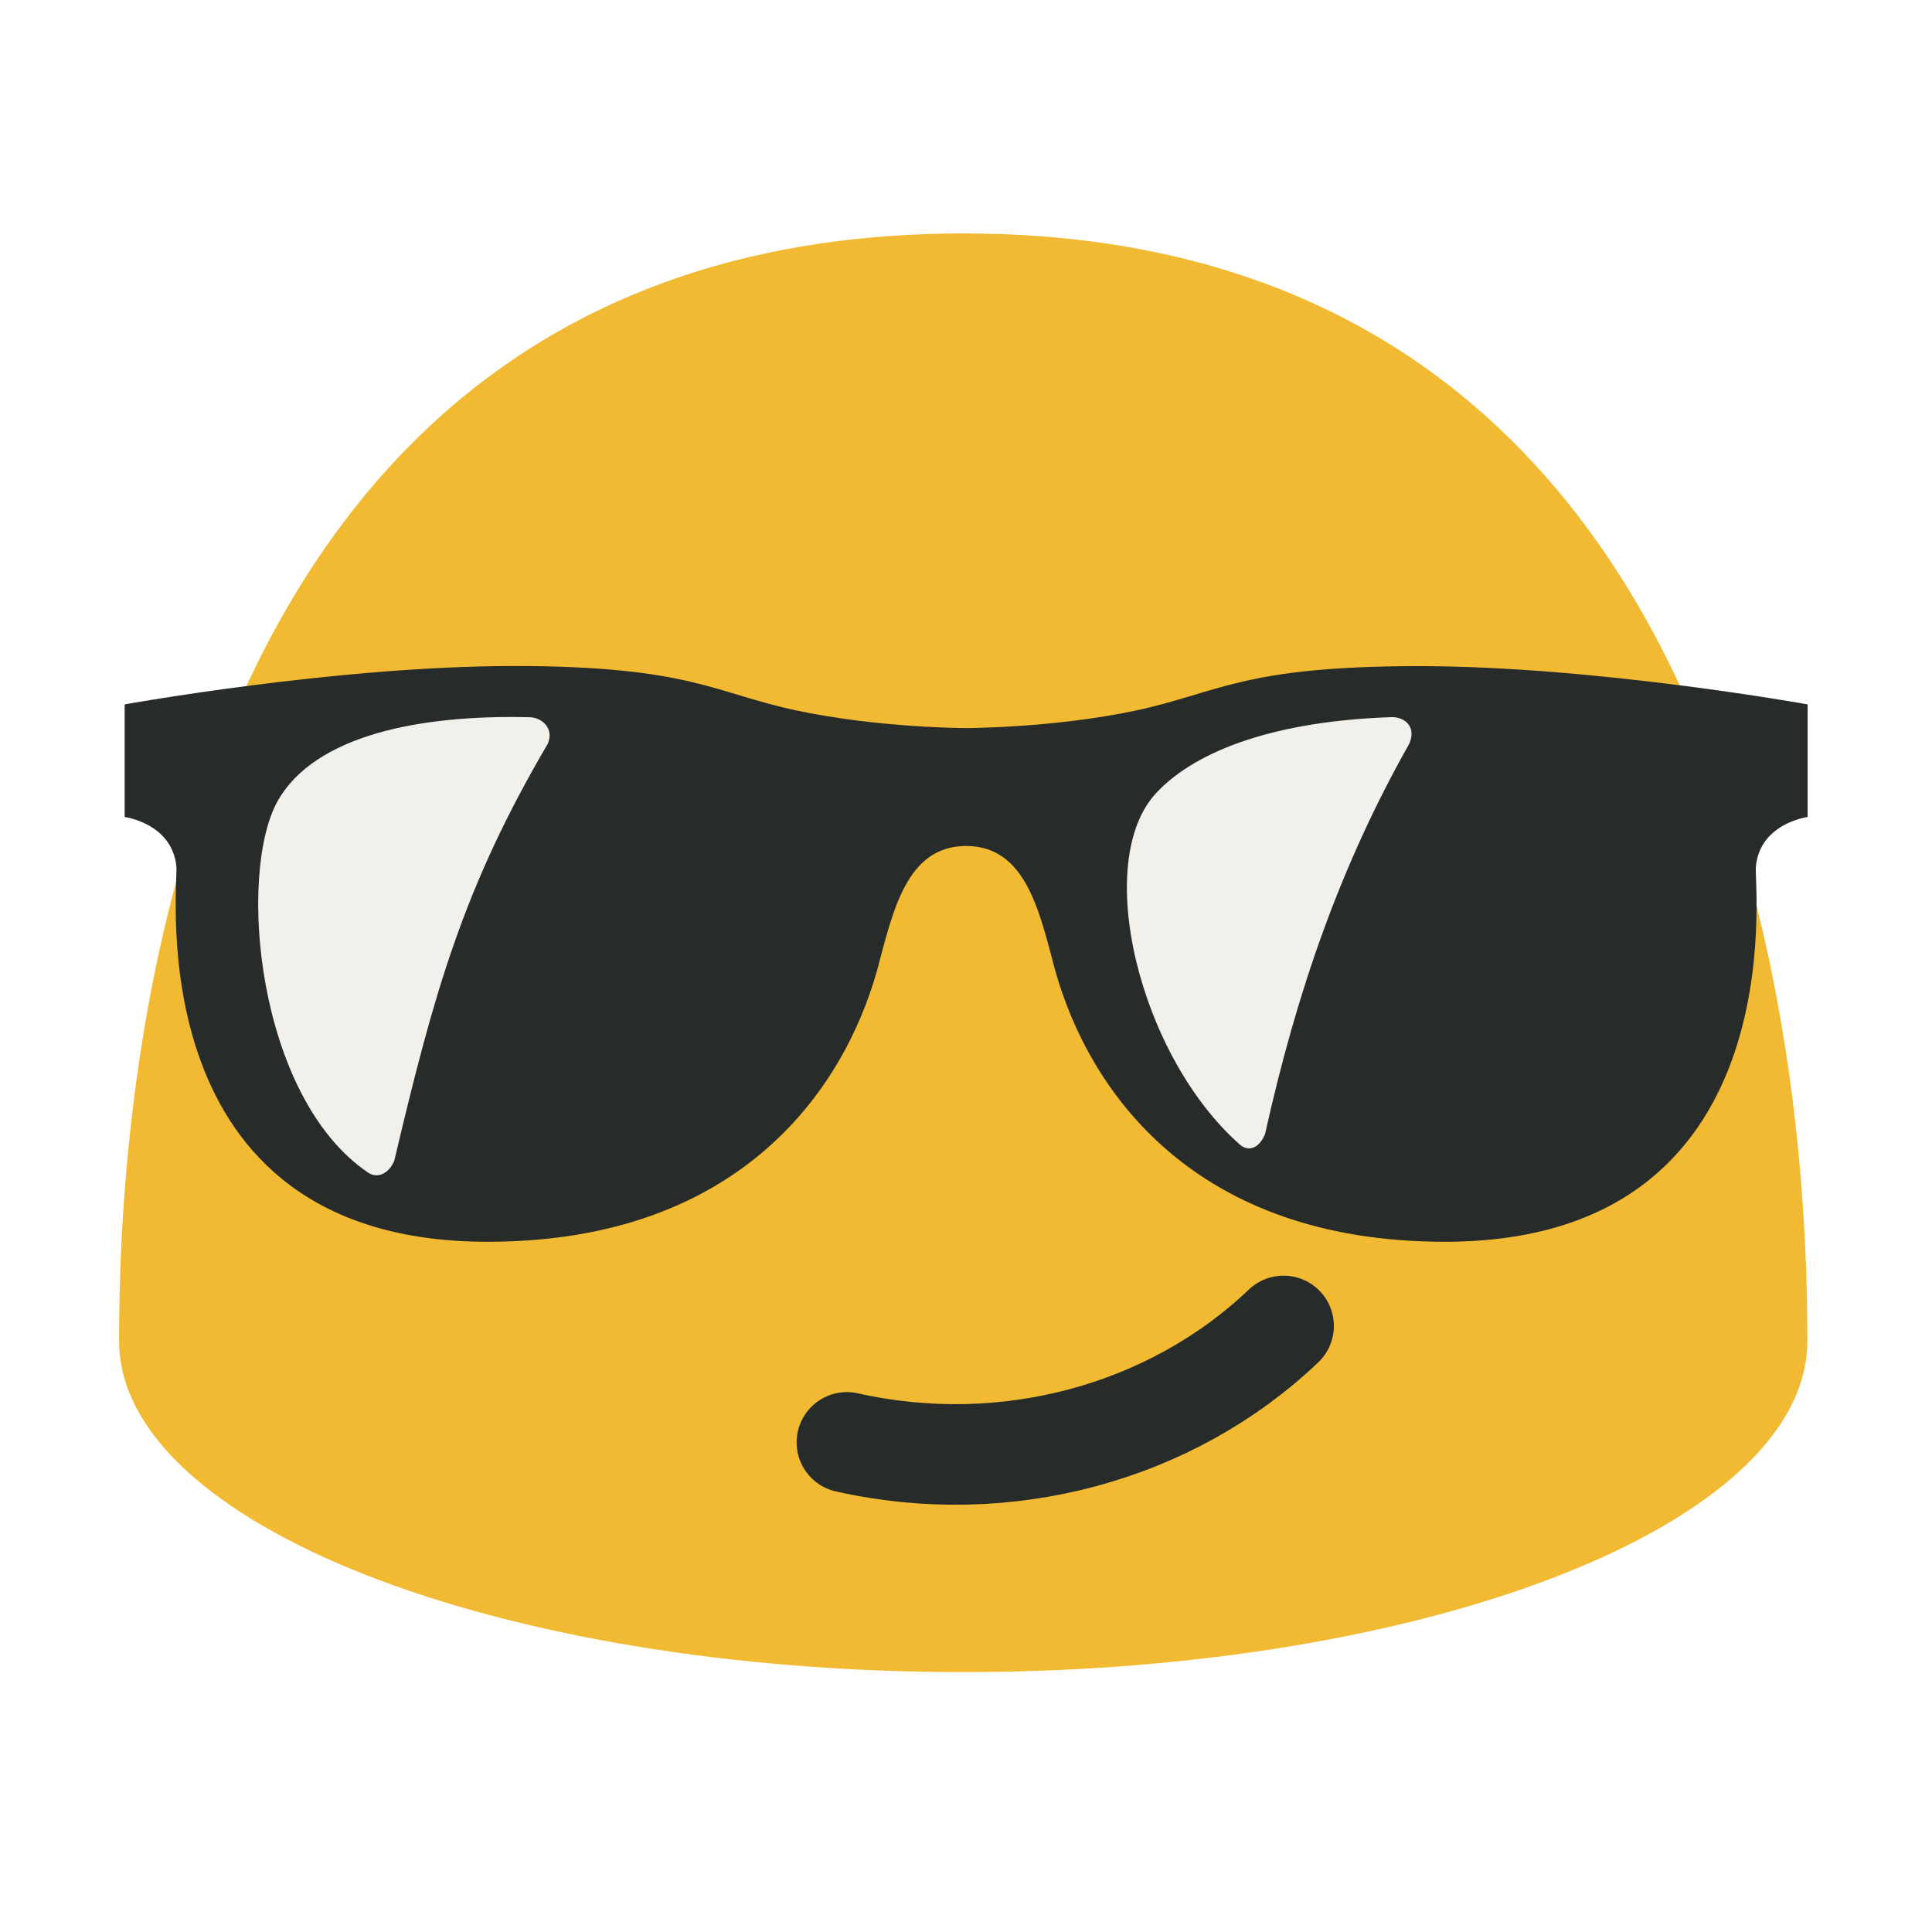
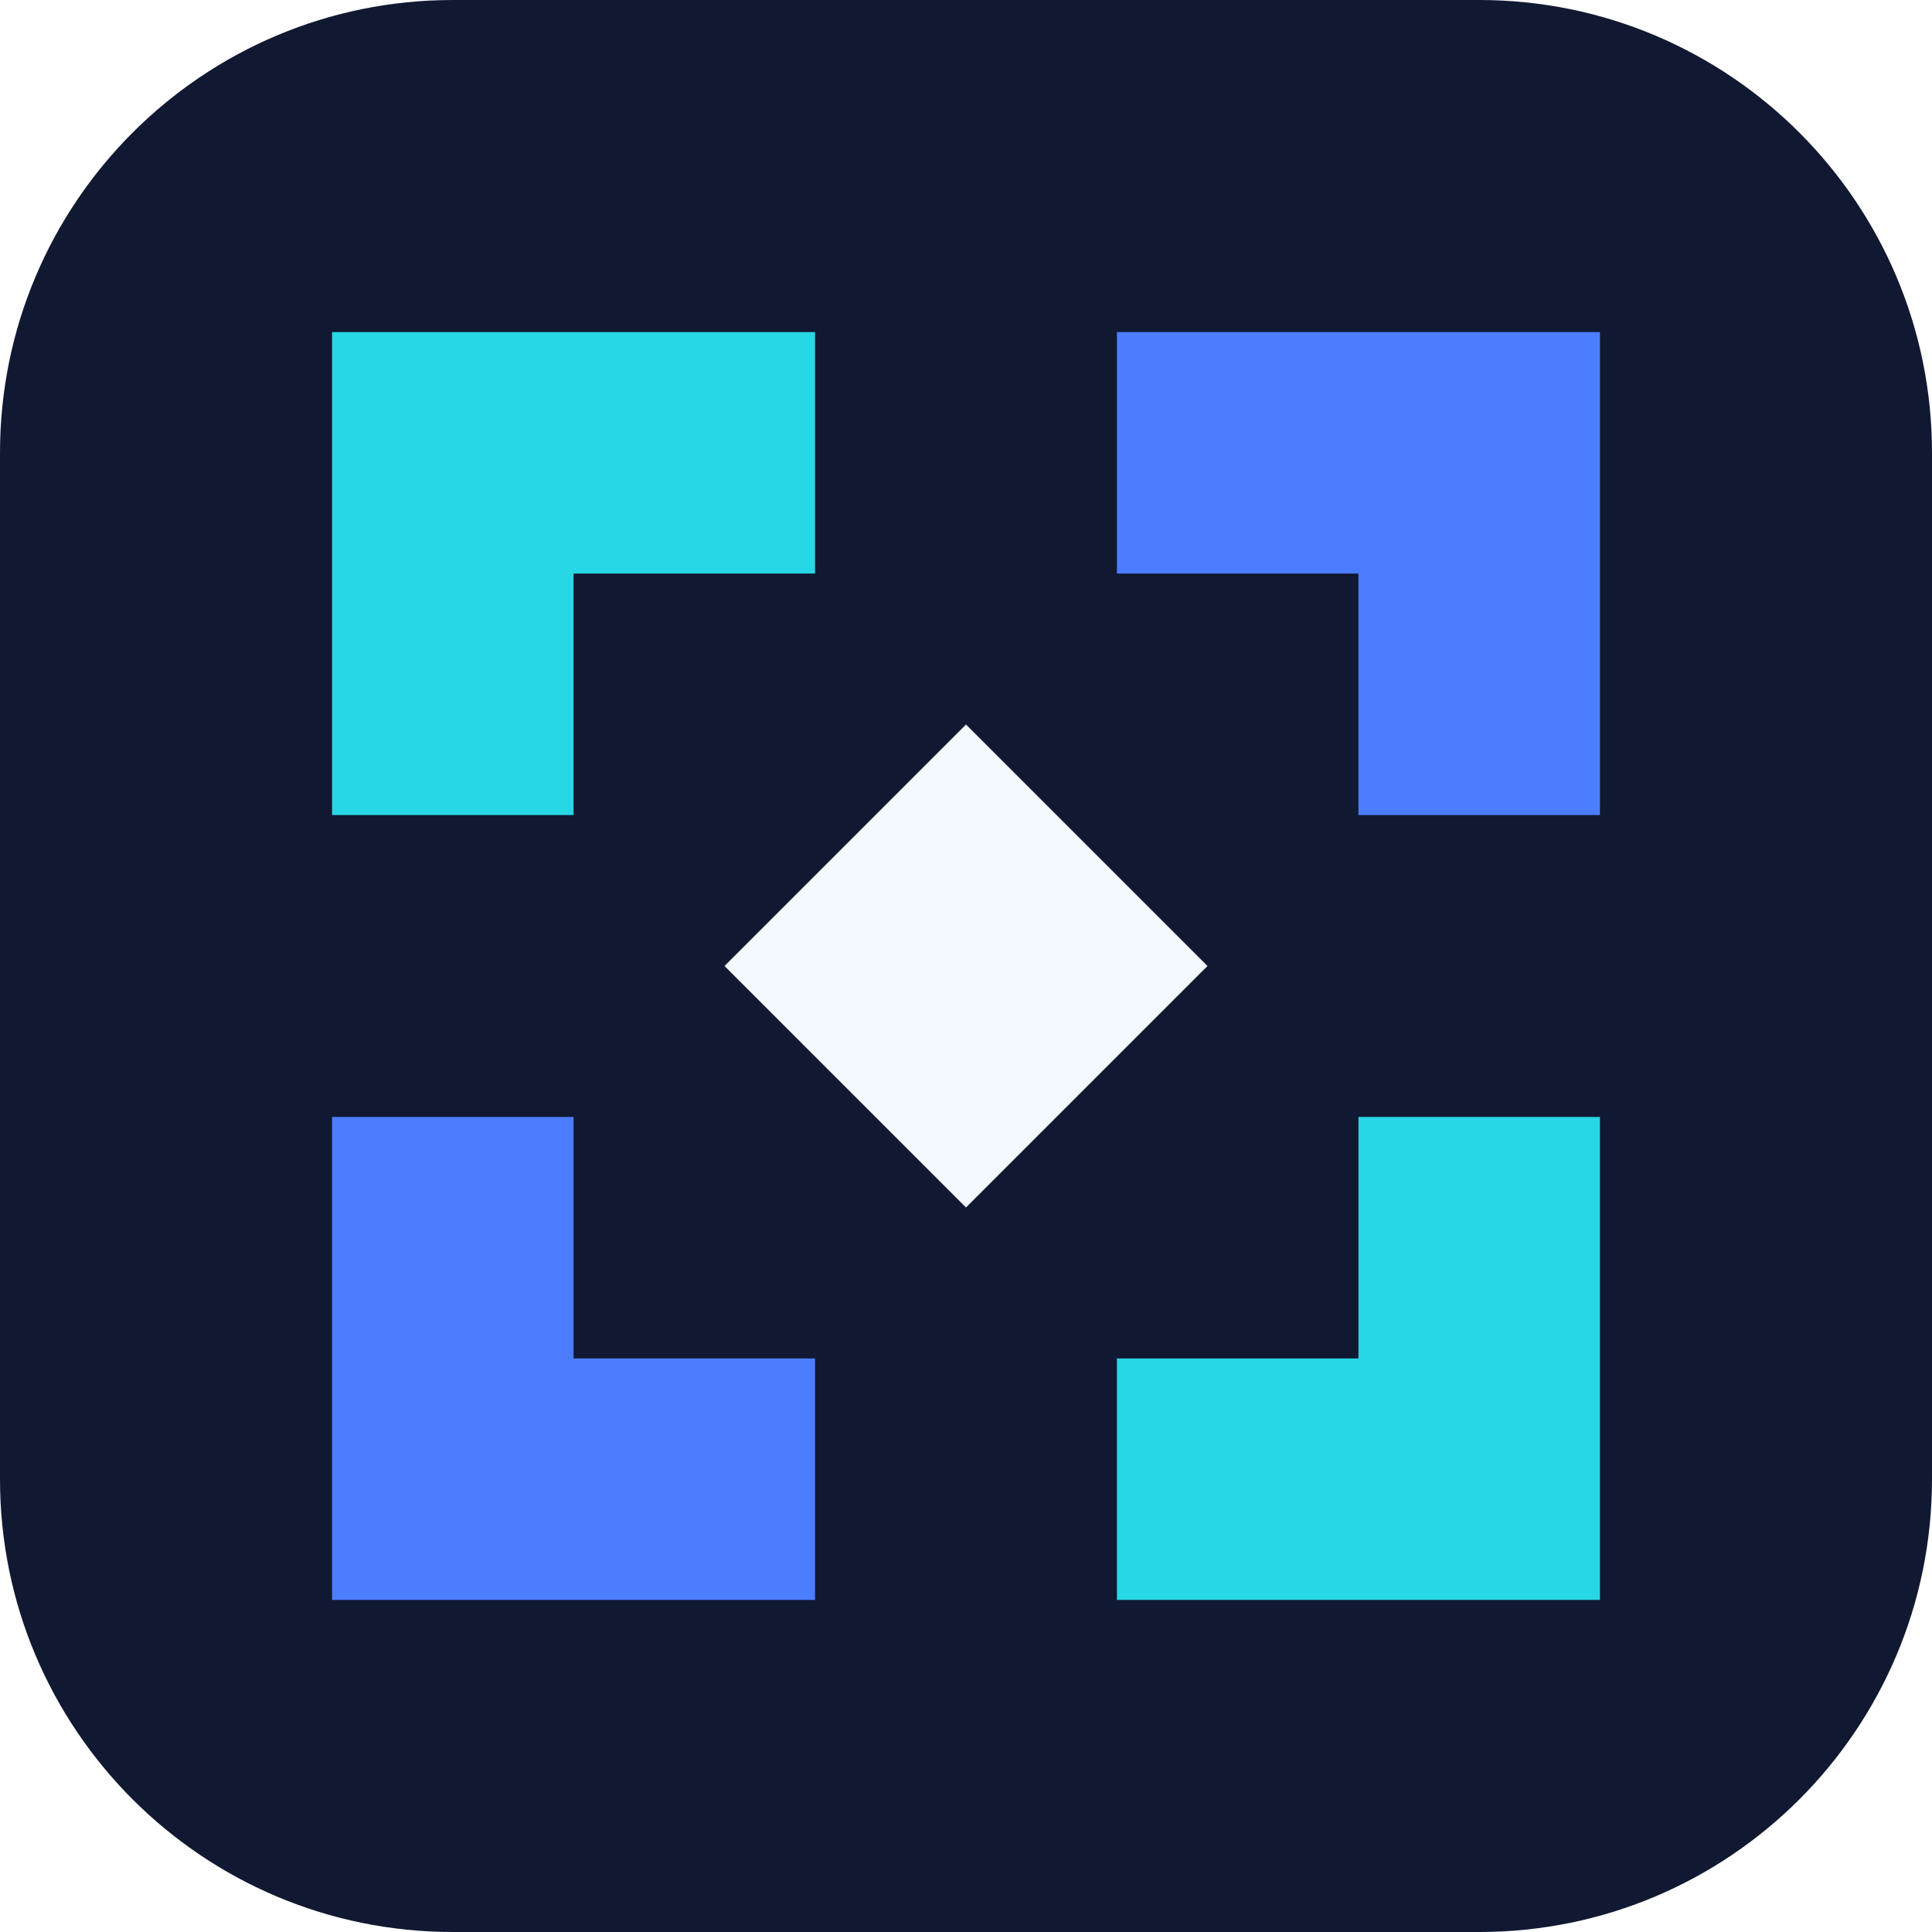
- <svg xmlns="http://www.w3.org/2000/svg" width="16" height="16" viewBox="-9 -9 146 146" role="img" aria-labelledby="yuxi-favicon-micro-title yuxi-favicon-micro-desc">
-   <path d="M63.79 8.64C1.48 8.64 0 78.5 0 92.33s28.56 25.03 63.79 25.03c35.24 0 63.79-11.21 63.79-25.03C127.58 78.5 126.11 8.64 63.79 8.64Z" fill="#F2BA32" />
-   <path d="M55 100c12 2.7 24.5-.7 33-8.8" fill="none" stroke="#272C2A" stroke-width="7.6" stroke-linecap="round" />
-   <path d="M98.21 41.34c-13.36 0-15.15 2.03-21.4 3.36C70.56 46.02 64 46.02 64 46.02s-6.56 0-12.81-1.33c-6.25-1.33-8.05-3.36-21.4-3.36C16.43 41.34.42 44.23.42 44.23v8.51s3.59.47 3.91 3.75c.16 1.33-3.12 28.35 23.51 28.35 18.9 0 26.87-11.33 29.45-20.54 1.17-4.37 2.19-9.37 6.72-9.37 4.53 0 5.55 5 6.72 9.37 2.58 9.22 10.54 20.54 29.45 20.54 26.63 0 23.35-27.03 23.51-28.35.31-3.28 3.91-3.75 3.91-3.75v-8.51s-16.01-2.89-29.37-2.89Z" fill="#272C2A" />
-   <path d="M96 45.2c-8.4.3-14.5 2.4-17.6 5.7-4.9 5.2-1.3 19.9 6.3 26.6.7.6 1.5.2 1.9-.8 2.4-10.8 5.7-20.3 10.9-29.5.6-1.4-.5-2.1-1.5-2Z" fill="#F1F0EA" />
-   <path d="M31 45.2c-8.4-.2-16.2 1.4-19 6.3-3.1 5.5-1.6 22.4 6.8 28.1.7.5 1.6.1 2-.9 3-12.7 5.2-20.6 11.6-31.5.5-1.2-.5-2-1.4-2Z" fill="#F1F0EA" />
+ <svg xmlns="http://www.w3.org/2000/svg" width="64" height="64" viewBox="0 0 64 64" role="img" aria-labelledby="yuanlei-favicon-title yuanlei-favicon-desc">
+   <rect width="64" height="64" rx="15" fill="#111831" />
+   <path fill="#28D7E5" d="M11 27V11h16v8h-8v8zM53 37v16H37v-8h8v-8z" />
+   <path fill="#4C7DFF" d="M37 11h16v16h-8v-8h-8zM27 53H11V37h8v8h8z" />
+   <path fill="#F4F8FF" d="m32 24 8 8-8 8-8-8z" />
</svg>
